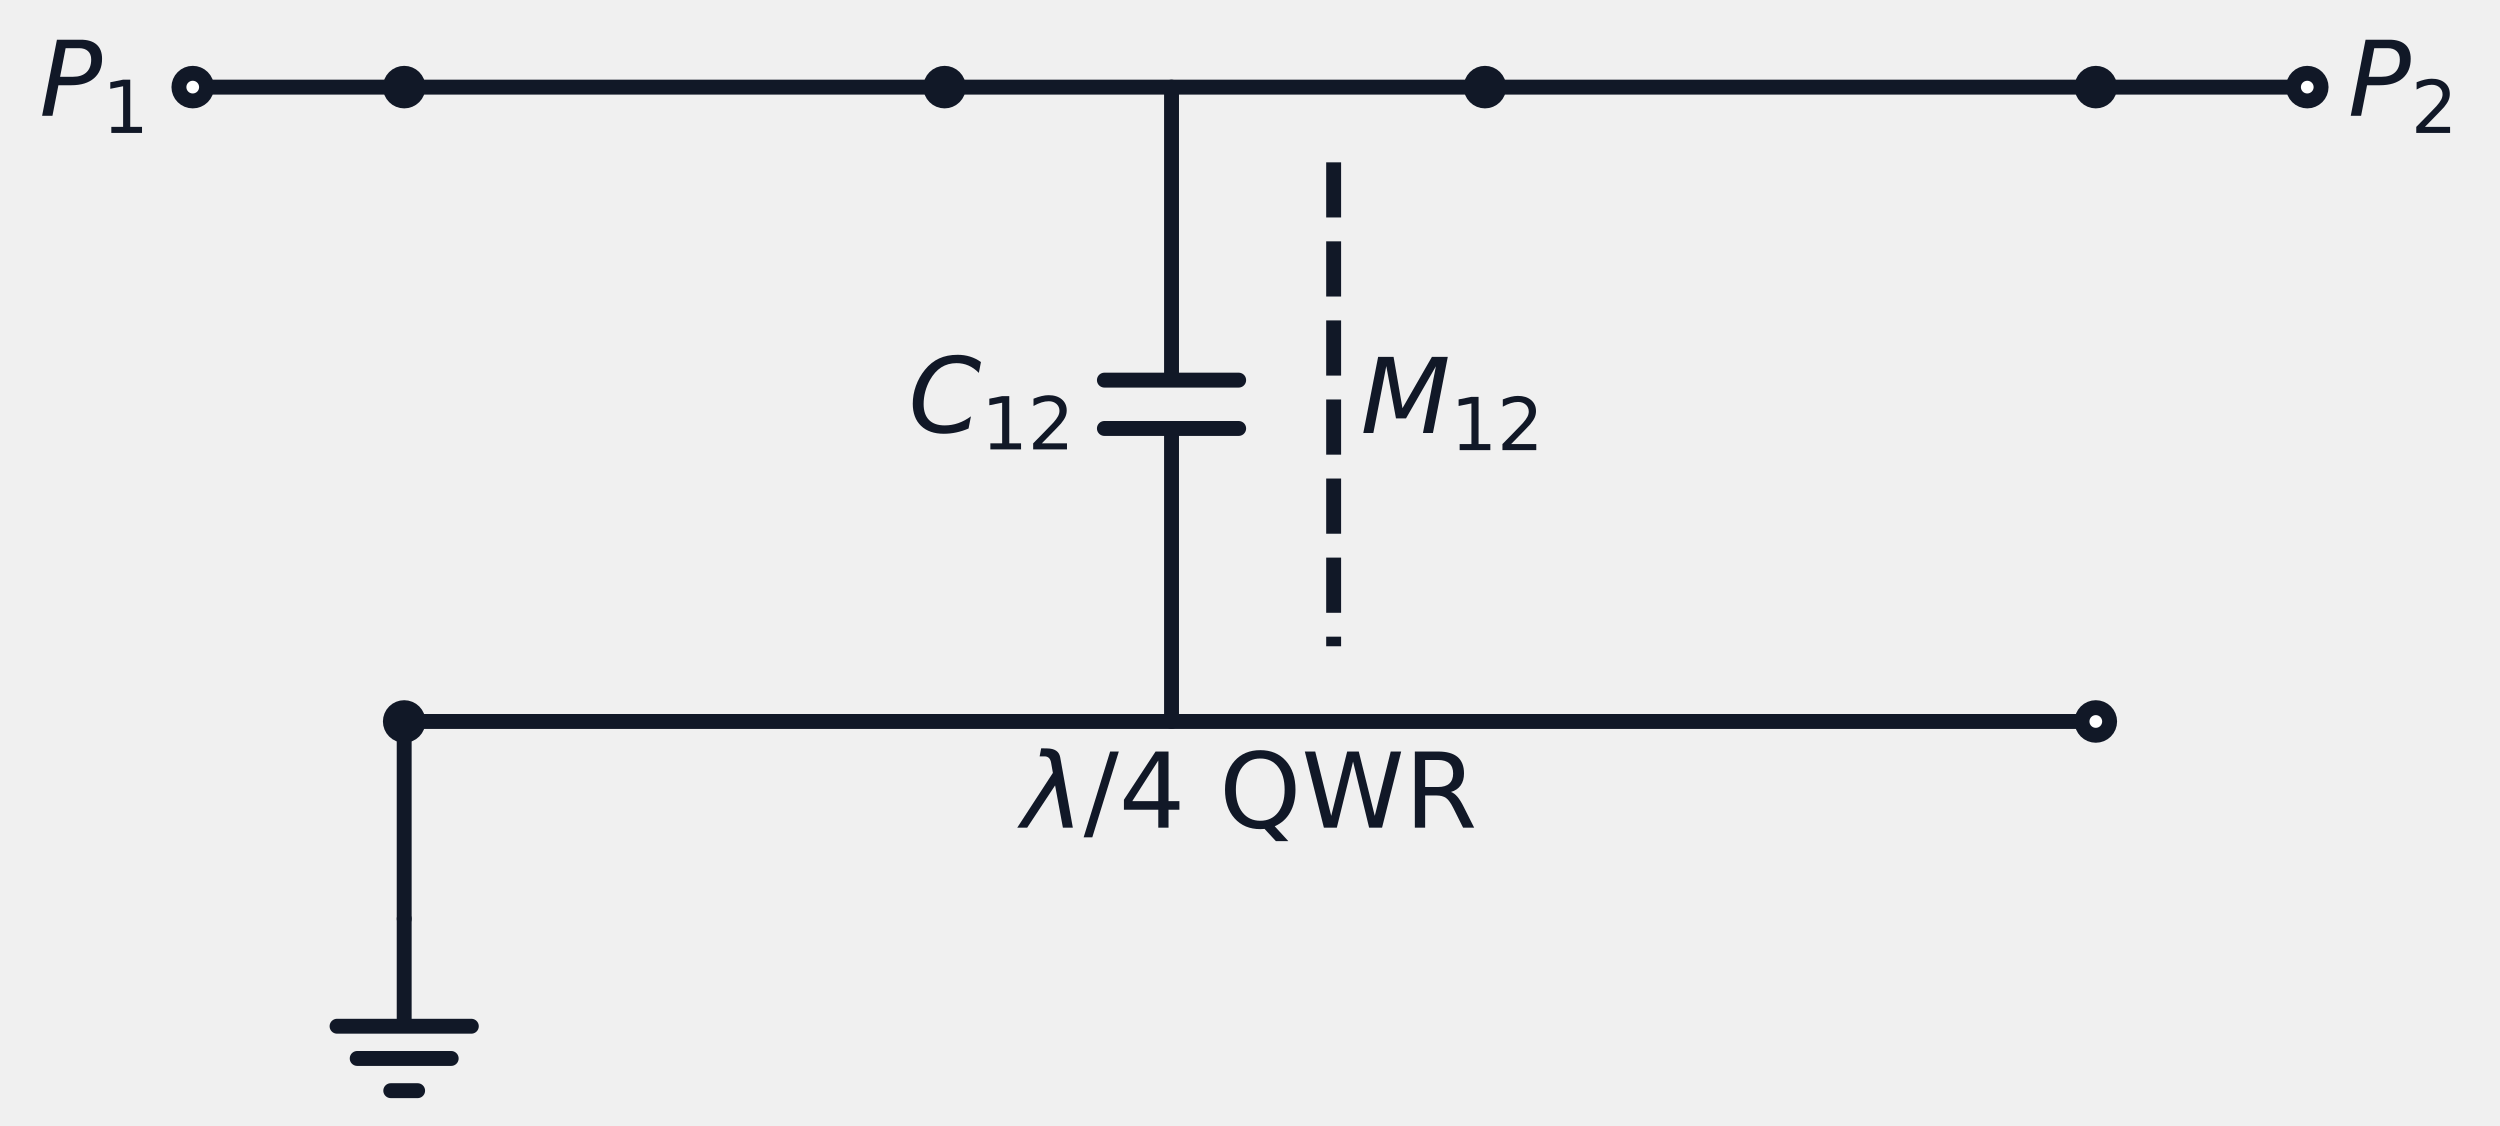
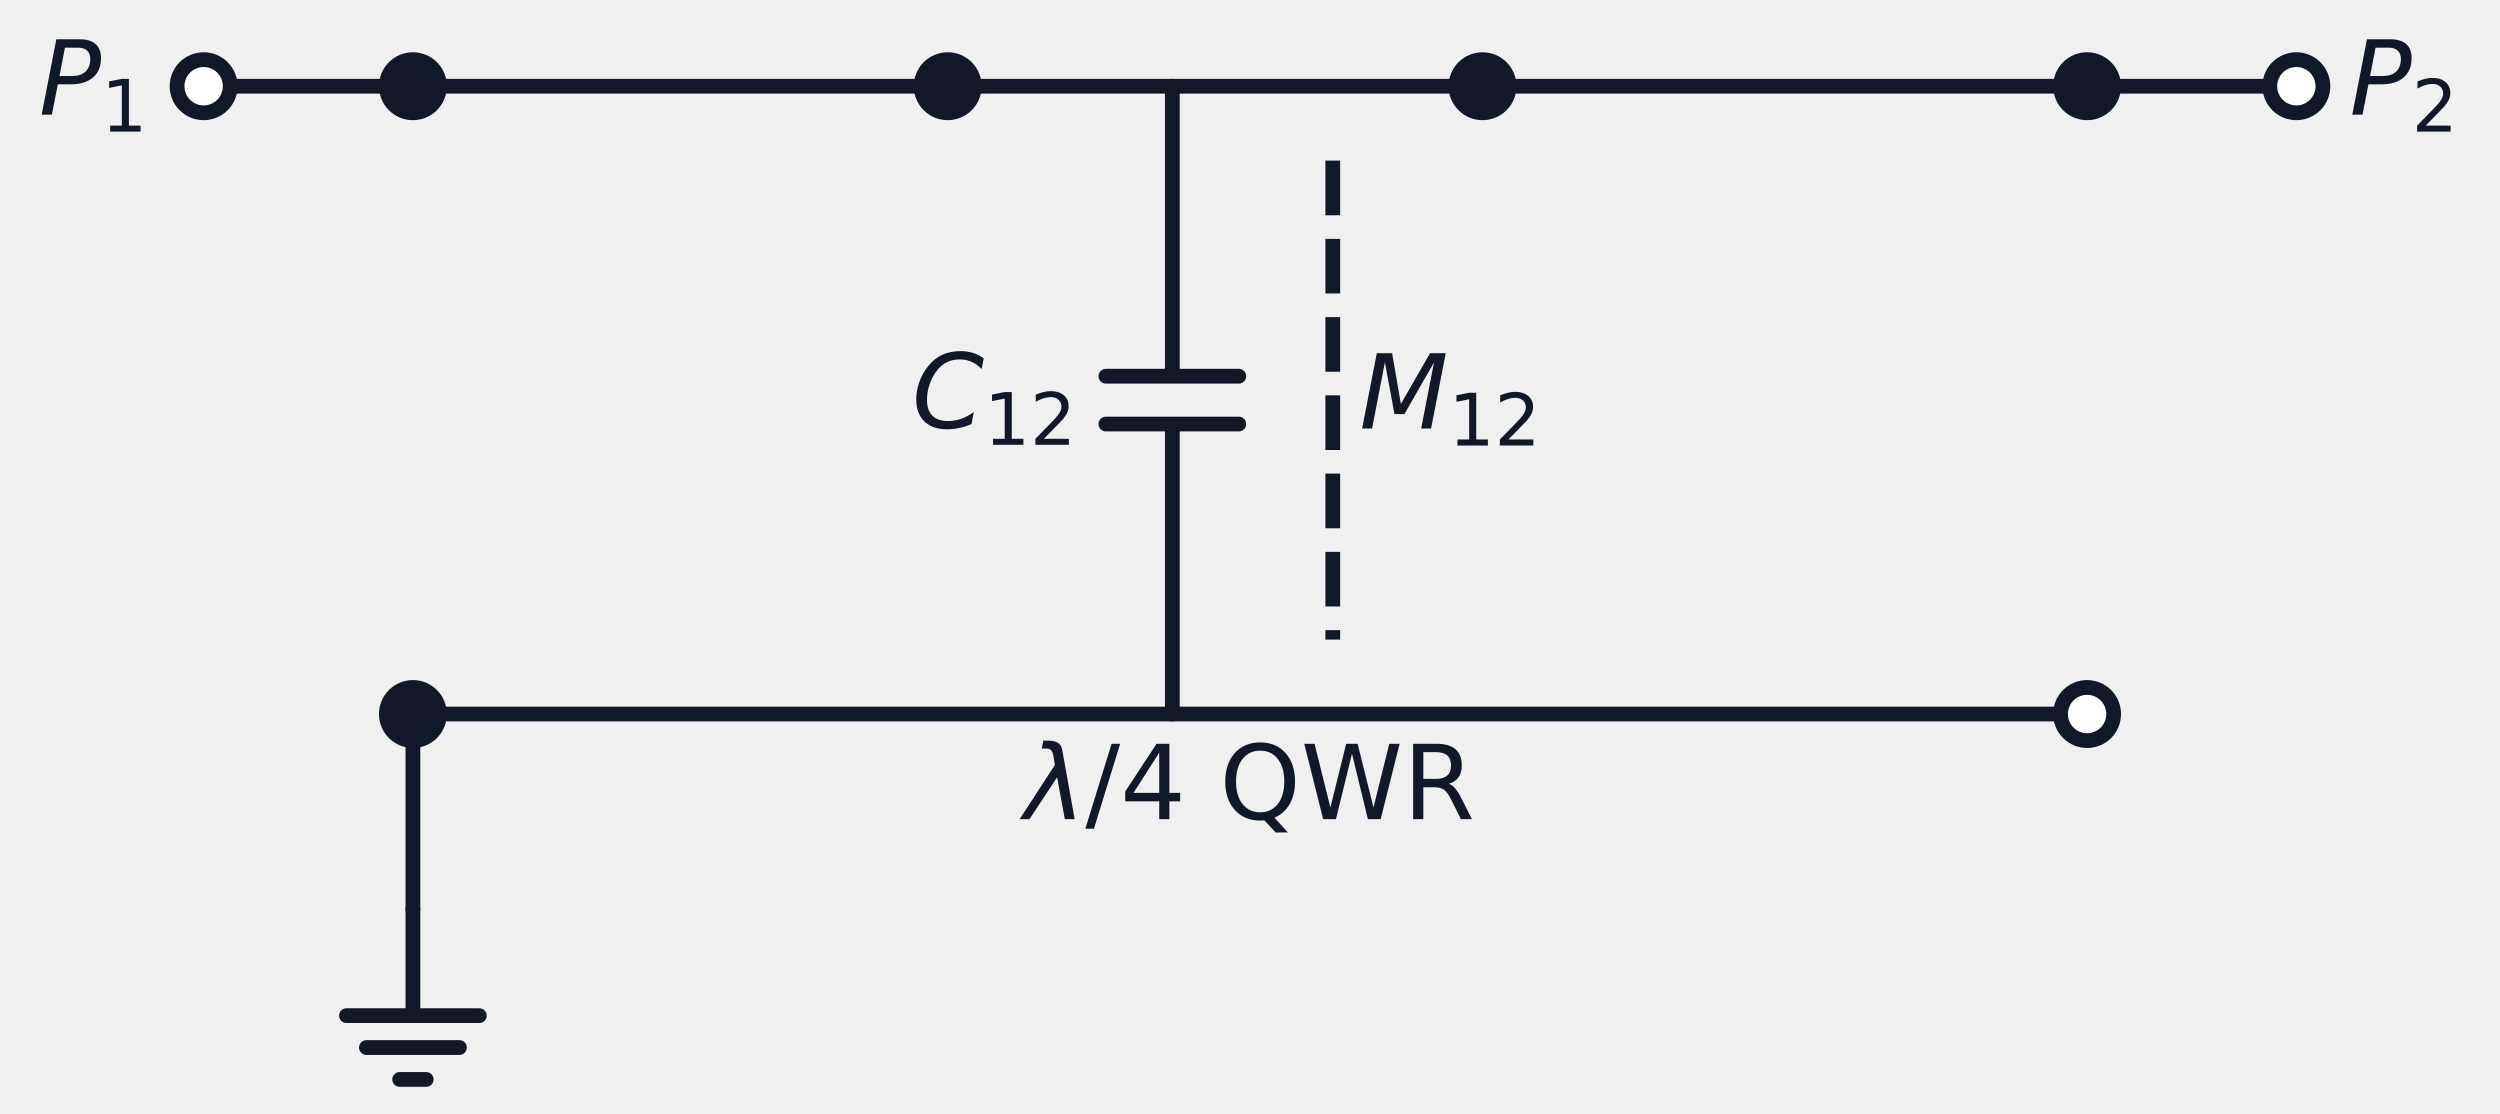
- <svg xmlns="http://www.w3.org/2000/svg" xmlns:xlink="http://www.w3.org/1999/xlink" width="335.182pt" height="150.91pt" viewBox="0 0 335.182 150.91" version="1.1">
+ <svg xmlns="http://www.w3.org/2000/svg" xmlns:xlink="http://www.w3.org/1999/xlink" width="338.676pt" height="150.91pt" viewBox="0 0 338.676 150.91" version="1.1">
  <defs>
    <style type="text/css">*{stroke-linejoin: round; stroke-linecap: butt}</style>
  </defs>
  <g id="figure_1">
    <g id="patch_1">
-       <path d="M 0 150.91 L 335.182 150.91 L 335.182 0 L 0 0 L 0 150.91 z " style="fill: none" />
+       <path d="M 0 150.91 L 338.676 150.91 L 338.676 0 L 0 0 L 0 150.91 z " style="fill: none" />
    </g>
    <g id="axes_1">
      <g id="line2d_1">
-         <path d="M 25.841 11.68 L 40.016 11.68 L 54.191 11.68 " clip-path="url(#pNORMALIZED)" style="fill: none; stroke: #111827; stroke-width: 2; stroke-linecap: round" />
+         <path d="M 27.588 11.68 L 41.763 11.68 L 55.938 11.68 " clip-path="url(#pNORMALIZED)" style="fill: none; stroke: #111827; stroke-width: 2; stroke-linecap: round" />
      </g>
      <g id="line2d_2">
-         <path d="M 280.991 11.68 L 295.166 11.68 L 309.341 11.68 " clip-path="url(#pNORMALIZED)" style="fill: none; stroke: #111827; stroke-width: 2; stroke-linecap: round" />
+         <path d="M 282.738 11.68 L 296.913 11.68 L 311.088 11.68 " clip-path="url(#pNORMALIZED)" style="fill: none; stroke: #111827; stroke-width: 2; stroke-linecap: round" />
      </g>
      <g id="line2d_3">
-         <path d="M 54.191 11.68 L 167.591 11.68 L 280.991 11.68 " clip-path="url(#pNORMALIZED)" style="fill: none; stroke: #111827; stroke-width: 2; stroke-linecap: round" />
+         <path d="M 55.938 11.68 L 169.338 11.68 L 282.738 11.68 " clip-path="url(#pNORMALIZED)" style="fill: none; stroke: #111827; stroke-width: 2; stroke-linecap: round" />
      </g>
      <g id="line2d_4">
-         <path d="M 54.191 96.73 L 167.591 96.73 L 280.991 96.73 " clip-path="url(#pNORMALIZED)" style="fill: none; stroke: #111827; stroke-width: 2; stroke-linecap: round" />
+         <path d="M 55.938 96.73 L 169.338 96.73 L 282.738 96.73 " clip-path="url(#pNORMALIZED)" style="fill: none; stroke: #111827; stroke-width: 2; stroke-linecap: round" />
      </g>
      <g id="line2d_5">
-         <path d="M 54.191 96.73 L 54.191 109.96 L 54.191 123.19 " clip-path="url(#pNORMALIZED)" style="fill: none; stroke: #111827; stroke-width: 2; stroke-linecap: round" />
+         <path d="M 55.938 96.73 L 55.938 109.96 L 55.938 123.19 " clip-path="url(#pNORMALIZED)" style="fill: none; stroke: #111827; stroke-width: 2; stroke-linecap: round" />
      </g>
      <g id="line2d_6">
-         <path d="M 54.191 123.19 L 54.191 137.59 L 45.191 137.59 L 63.191 137.59 M 47.891 141.91 L 60.491 141.91 M 52.391 146.23 L 55.991 146.23 " clip-path="url(#pNORMALIZED)" style="fill: none; stroke: #111827; stroke-width: 2; stroke-linecap: round" />
+         <path d="M 55.938 123.19 L 55.938 137.59 L 46.938 137.59 L 64.938 137.59 M 49.638 141.91 L 62.238 141.91 M 54.138 146.23 L 57.738 146.23 " clip-path="url(#pNORMALIZED)" style="fill: none; stroke: #111827; stroke-width: 2; stroke-linecap: round" />
      </g>
      <g id="line2d_7">
-         <path d="M 157.07 11.68 L 157.07 50.965 M 166.07 50.965 L 148.07 50.965 M 166.07 57.445 L 148.07 57.445 M 157.07 57.445 L 157.07 96.73 " clip-path="url(#pNORMALIZED)" style="fill: none; stroke: #111827; stroke-width: 2; stroke-linecap: round" />
+         <path d="M 158.817 11.68 L 158.817 50.965 M 167.817 50.965 L 149.817 50.965 M 167.817 57.445 L 149.817 57.445 M 158.817 57.445 L 158.817 96.73 " clip-path="url(#pNORMALIZED)" style="fill: none; stroke: #111827; stroke-width: 2; stroke-linecap: round" />
      </g>
      <g id="line2d_8">
-         <path d="M 178.805 21.76 L 178.805 54.205 L 178.805 86.65 " clip-path="url(#pNORMALIZED)" style="fill: none; stroke-dasharray: 7.4,3.2; stroke-dashoffset: 0; stroke: #111827; stroke-width: 2" />
+         <path d="M 180.552 21.76 L 180.552 54.205 L 180.552 86.65 " clip-path="url(#pNORMALIZED)" style="fill: none; stroke-dasharray: 7.4,3.2; stroke-dashoffset: 0; stroke: #111827; stroke-width: 2" />
      </g>
      <g id="text_1">
-         <g style="fill: #111827" transform="translate(137.0009 110.9678) scale(0.14 -0.14)">
+         <g style="fill: #111827" transform="translate(138.748 110.9678) scale(0.14 -0.14)">
          <defs>
            <path id="DejaVuSans-Oblique-3bb" d="M 2350 4316 L 3125 0 L 2516 0 L 2038 2588 L 328 0 L -281 0 L 1903 3356 L 1794 3975 Q 1725 4369 1391 4369 L 1091 4369 L 1184 4863 L 1550 4856 Q 2253 4847 2350 4316 z " transform="scale(0.015625)" />
            <path id="DejaVuSans-2f" d="M 1625 4666 L 2156 4666 L 531 -594 L 0 -594 L 1625 4666 z " transform="scale(0.015625)" />
            <path id="DejaVuSans-34" d="M 2419 4116 L 825 1625 L 2419 1625 L 2419 4116 z M 2253 4666 L 3047 4666 L 3047 1625 L 3713 1625 L 3713 1100 L 3047 1100 L 3047 0 L 2419 0 L 2419 1100 L 313 1100 L 313 1709 L 2253 4666 z " transform="scale(0.015625)" />
            <path id="DejaVuSans-51" d="M 2522 4238 Q 1834 4238 1429 3725 Q 1025 3213 1025 2328 Q 1025 1447 1429 934 Q 1834 422 2522 422 Q 3209 422 3611 934 Q 4013 1447 4013 2328 Q 4013 3213 3611 3725 Q 3209 4238 2522 4238 z M 3406 84 L 4238 -825 L 3475 -825 L 2784 -78 Q 2681 -84 2626 -87 Q 2572 -91 2522 -91 Q 1538 -91 948 567 Q 359 1225 359 2328 Q 359 3434 948 4092 Q 1538 4750 2522 4750 Q 3503 4750 4090 4092 Q 4678 3434 4678 2328 Q 4678 1516 4351 937 Q 4025 359 3406 84 z " transform="scale(0.015625)" />
            <path id="DejaVuSans-57" d="M 213 4666 L 850 4666 L 1831 722 L 2809 4666 L 3519 4666 L 4500 722 L 5478 4666 L 6119 4666 L 4947 0 L 4153 0 L 3169 4050 L 2175 0 L 1381 0 L 213 4666 z " transform="scale(0.015625)" />
            <path id="DejaVuSans-52" d="M 2841 2188 Q 3044 2119 3236 1894 Q 3428 1669 3622 1275 L 4263 0 L 3584 0 L 2988 1197 Q 2756 1666 2539 1819 Q 2322 1972 1947 1972 L 1259 1972 L 1259 0 L 628 0 L 628 4666 L 2053 4666 Q 2853 4666 3247 4331 Q 3641 3997 3641 3322 Q 3641 2881 3436 2590 Q 3231 2300 2841 2188 z M 1259 4147 L 1259 2491 L 2053 2491 Q 2509 2491 2742 2702 Q 2975 2913 2975 3322 Q 2975 3731 2742 3939 Q 2509 4147 2053 4147 L 1259 4147 z " transform="scale(0.015625)" />
          </defs>
          <use xlink:href="#DejaVuSans-Oblique-3bb" transform="translate(0 0.015625)" />
          <use xlink:href="#DejaVuSans-2f" transform="translate(59.17969 0.015625)" />
          <use xlink:href="#DejaVuSans-34" transform="translate(92.87109 0.015625)" />
          <use xlink:href="#DejaVuSans-51" transform="translate(188.9645 0.015625)" />
          <use xlink:href="#DejaVuSans-57" transform="translate(267.6755 0.015625)" />
          <use xlink:href="#DejaVuSans-52" transform="translate(366.5524 0.015625)" />
        </g>
      </g>
      <g id="text_2">
-         <g style="fill: #111827" transform="translate(121.7899 58.06813) scale(0.14 -0.14)">
+         <g style="fill: #111827" transform="translate(123.537 58.06813) scale(0.14 -0.14)">
          <defs>
            <path id="DejaVuSans-Oblique-43" d="M 4447 4306 L 4319 3641 Q 4019 3944 3683 4091 Q 3347 4238 2956 4238 Q 2422 4238 2017 3981 Q 1613 3725 1319 3200 Q 1131 2863 1032 2486 Q 934 2109 934 1728 Q 934 1091 1264 756 Q 1594 422 2222 422 Q 2656 422 3056 561 Q 3456 700 3834 978 L 3688 231 Q 3316 72 2936 -9 Q 2556 -91 2175 -91 Q 1278 -91 773 396 Q 269 884 269 1753 Q 269 2309 461 2846 Q 653 3384 1013 3828 Q 1394 4300 1883 4525 Q 2372 4750 3022 4750 Q 3422 4750 3780 4639 Q 4138 4528 4447 4306 z " transform="scale(0.015625)" />
            <path id="DejaVuSans-31" d="M 794 531 L 1825 531 L 1825 4091 L 703 3866 L 703 4441 L 1819 4666 L 2450 4666 L 2450 531 L 3481 531 L 3481 0 L 794 0 L 794 531 z " transform="scale(0.015625)" />
            <path id="DejaVuSans-32" d="M 1228 531 L 3431 531 L 3431 0 L 469 0 L 469 531 Q 828 903 1448 1529 Q 2069 2156 2228 2338 Q 2531 2678 2651 2914 Q 2772 3150 2772 3378 Q 2772 3750 2511 3984 Q 2250 4219 1831 4219 Q 1534 4219 1204 4116 Q 875 4013 500 3803 L 500 4441 Q 881 4594 1212 4672 Q 1544 4750 1819 4750 Q 2544 4750 2975 4387 Q 3406 4025 3406 3419 Q 3406 3131 3298 2873 Q 3191 2616 2906 2266 Q 2828 2175 2409 1742 Q 1991 1309 1228 531 z " transform="scale(0.015625)" />
          </defs>
          <use xlink:href="#DejaVuSans-Oblique-43" transform="translate(0 0.78125)" />
          <use xlink:href="#DejaVuSans-31" transform="translate(69.82422 -15.625) scale(0.7)" />
          <use xlink:href="#DejaVuSans-32" transform="translate(114.3604 -15.625) scale(0.7)" />
        </g>
      </g>
      <g id="text_3">
-         <g style="fill: #111827" transform="translate(182.4049 58.06813) scale(0.14 -0.14)">
+         <g style="fill: #111827" transform="translate(184.152 58.06813) scale(0.14 -0.14)">
          <defs>
            <path id="DejaVuSans-Oblique-4d" d="M 1081 4666 L 2028 4666 L 2572 1522 L 4378 4666 L 5350 4666 L 4441 0 L 3828 0 L 4622 4091 L 2791 897 L 2175 897 L 1581 4103 L 788 0 L 172 0 L 1081 4666 z " transform="scale(0.015625)" />
          </defs>
          <use xlink:href="#DejaVuSans-Oblique-4d" transform="translate(0 0.09375)" />
          <use xlink:href="#DejaVuSans-31" transform="translate(86.2793 -16.3125) scale(0.7)" />
          <use xlink:href="#DejaVuSans-32" transform="translate(130.8154 -16.3125) scale(0.7)" />
        </g>
      </g>
      <g id="patch_2">
-         <path d="M 25.841 13.533 C 26.332 13.533 26.804 13.338 27.151 12.99 C 27.499 12.643 27.694 12.171 27.694 11.68 C 27.694 11.189 27.499 10.717 27.151 10.37 C 26.804 10.022 26.332 9.827 25.841 9.827 C 25.35 9.827 24.878 10.022 24.531 10.37 C 24.183 10.717 23.988 11.189 23.988 11.68 C 23.988 12.171 24.183 12.643 24.531 12.99 C 24.878 13.338 25.35 13.533 25.841 13.533 z " clip-path="url(#pNORMALIZED)" style="fill: #ffffff; stroke: #111827; stroke-width: 2; stroke-linejoin: miter" />
+         <path d="M 27.588 15.28 C 28.543 15.28 29.458 14.901 30.134 14.226 C 30.809 13.55 31.188 12.635 31.188 11.68 C 31.188 10.725 30.809 9.81 30.134 9.134 C 29.458 8.459 28.543 8.08 27.588 8.08 C 26.633 8.08 25.718 8.459 25.042 9.134 C 24.367 9.81 23.988 10.725 23.988 11.68 C 23.988 12.635 24.367 13.55 25.042 14.226 C 25.718 14.901 26.633 15.28 27.588 15.28 z " clip-path="url(#pNORMALIZED)" style="fill: #ffffff; stroke: #111827; stroke-width: 2; stroke-linejoin: miter" />
      </g>
      <g id="text_4">
        <g style="fill: #111827" transform="translate(5.268 15.54312) scale(0.14 -0.14)">
          <defs>
            <path id="DejaVuSans-Oblique-50" d="M 1081 4666 L 2541 4666 Q 3178 4666 3512 4369 Q 3847 4072 3847 3500 Q 3847 2731 3353 2303 Q 2859 1875 1966 1875 L 1172 1875 L 806 0 L 172 0 L 1081 4666 z M 1613 4147 L 1275 2394 L 2069 2394 Q 2606 2394 2893 2669 Q 3181 2944 3181 3456 Q 3181 3784 2986 3965 Q 2791 4147 2438 4147 L 1613 4147 z " transform="scale(0.015625)" />
          </defs>
          <use xlink:href="#DejaVuSans-Oblique-50" transform="translate(0 0.09375)" />
          <use xlink:href="#DejaVuSans-31" transform="translate(60.30273 -16.3125) scale(0.7)" />
        </g>
      </g>
      <g id="patch_3">
-         <path d="M 309.341 13.533 C 309.832 13.533 310.304 13.338 310.651 12.99 C 310.999 12.643 311.194 12.171 311.194 11.68 C 311.194 11.189 310.999 10.717 310.651 10.37 C 310.304 10.022 309.832 9.827 309.341 9.827 C 308.85 9.827 308.378 10.022 308.031 10.37 C 307.683 10.717 307.488 11.189 307.488 11.68 C 307.488 12.171 307.683 12.643 308.031 12.99 C 308.378 13.338 308.85 13.533 309.341 13.533 z " clip-path="url(#pNORMALIZED)" style="fill: #ffffff; stroke: #111827; stroke-width: 2; stroke-linejoin: miter" />
+         <path d="M 311.088 15.28 C 312.043 15.28 312.958 14.901 313.634 14.226 C 314.309 13.55 314.688 12.635 314.688 11.68 C 314.688 10.725 314.309 9.81 313.634 9.134 C 312.958 8.459 312.043 8.08 311.088 8.08 C 310.133 8.08 309.218 8.459 308.542 9.134 C 307.867 9.81 307.488 10.725 307.488 11.68 C 307.488 12.635 307.867 13.55 308.542 14.226 C 309.218 14.901 310.133 15.28 311.088 15.28 z " clip-path="url(#pNORMALIZED)" style="fill: #ffffff; stroke: #111827; stroke-width: 2; stroke-linejoin: miter" />
      </g>
      <g id="text_5">
-         <g style="fill: #111827" transform="translate(314.7939 15.54312) scale(0.14 -0.14)">
+         <g style="fill: #111827" transform="translate(318.288 15.54312) scale(0.14 -0.14)">
          <use xlink:href="#DejaVuSans-Oblique-50" transform="translate(0 0.09375)" />
          <use xlink:href="#DejaVuSans-32" transform="translate(60.30273 -16.3125) scale(0.7)" />
        </g>
      </g>
      <g id="patch_4">
-         <path d="M 280.991 98.583 C 281.482 98.583 281.954 98.388 282.301 98.04 C 282.649 97.693 282.844 97.221 282.844 96.73 C 282.844 96.239 282.649 95.767 282.301 95.42 C 281.954 95.072 281.482 94.877 280.991 94.877 C 280.5 94.877 280.028 95.072 279.681 95.42 C 279.333 95.767 279.138 96.239 279.138 96.73 C 279.138 97.221 279.333 97.693 279.681 98.04 C 280.028 98.388 280.5 98.583 280.991 98.583 z " clip-path="url(#pNORMALIZED)" style="fill: #ffffff; stroke: #111827; stroke-width: 2; stroke-linejoin: miter" />
+         <path d="M 282.738 100.33 C 283.693 100.33 284.608 99.951 285.284 99.276 C 285.959 98.6 286.338 97.685 286.338 96.73 C 286.338 95.775 285.959 94.86 285.284 94.184 C 284.608 93.509 283.693 93.13 282.738 93.13 C 281.783 93.13 280.868 93.509 280.192 94.184 C 279.517 94.86 279.138 95.775 279.138 96.73 C 279.138 97.685 279.517 98.6 280.192 99.276 C 280.868 99.951 281.783 100.33 282.738 100.33 z " clip-path="url(#pNORMALIZED)" style="fill: #ffffff; stroke: #111827; stroke-width: 2; stroke-linejoin: miter" />
      </g>
      <g id="patch_5">
-         <path d="M 54.191 13.533 C 54.682 13.533 55.154 13.338 55.501 12.99 C 55.849 12.643 56.044 12.171 56.044 11.68 C 56.044 11.189 55.849 10.717 55.501 10.37 C 55.154 10.022 54.682 9.827 54.191 9.827 C 53.7 9.827 53.228 10.022 52.881 10.37 C 52.533 10.717 52.338 11.189 52.338 11.68 C 52.338 12.171 52.533 12.643 52.881 12.99 C 53.228 13.338 53.7 13.533 54.191 13.533 z " clip-path="url(#pNORMALIZED)" style="fill: #111827; stroke: #111827; stroke-width: 2; stroke-linejoin: miter" />
+         <path d="M 55.938 15.28 C 56.893 15.28 57.808 14.901 58.484 14.226 C 59.159 13.55 59.538 12.635 59.538 11.68 C 59.538 10.725 59.159 9.81 58.484 9.134 C 57.808 8.459 56.893 8.08 55.938 8.08 C 54.983 8.08 54.068 8.459 53.392 9.134 C 52.717 9.81 52.338 10.725 52.338 11.68 C 52.338 12.635 52.717 13.55 53.392 14.226 C 54.068 14.901 54.983 15.28 55.938 15.28 z " clip-path="url(#pNORMALIZED)" style="fill: #111827; stroke: #111827; stroke-width: 2; stroke-linejoin: miter" />
      </g>
      <g id="patch_6">
-         <path d="M 280.991 13.533 C 281.482 13.533 281.954 13.338 282.301 12.99 C 282.649 12.643 282.844 12.171 282.844 11.68 C 282.844 11.189 282.649 10.717 282.301 10.37 C 281.954 10.022 281.482 9.827 280.991 9.827 C 280.5 9.827 280.028 10.022 279.681 10.37 C 279.333 10.717 279.138 11.189 279.138 11.68 C 279.138 12.171 279.333 12.643 279.681 12.99 C 280.028 13.338 280.5 13.533 280.991 13.533 z " clip-path="url(#pNORMALIZED)" style="fill: #111827; stroke: #111827; stroke-width: 2; stroke-linejoin: miter" />
+         <path d="M 282.738 15.28 C 283.693 15.28 284.608 14.901 285.284 14.226 C 285.959 13.55 286.338 12.635 286.338 11.68 C 286.338 10.725 285.959 9.81 285.284 9.134 C 284.608 8.459 283.693 8.08 282.738 8.08 C 281.783 8.08 280.868 8.459 280.192 9.134 C 279.517 9.81 279.138 10.725 279.138 11.68 C 279.138 12.635 279.517 13.55 280.192 14.226 C 280.868 14.901 281.783 15.28 282.738 15.28 z " clip-path="url(#pNORMALIZED)" style="fill: #111827; stroke: #111827; stroke-width: 2; stroke-linejoin: miter" />
      </g>
      <g id="patch_7">
-         <path d="M 54.191 98.583 C 54.682 98.583 55.154 98.388 55.501 98.04 C 55.849 97.693 56.044 97.221 56.044 96.73 C 56.044 96.239 55.849 95.767 55.501 95.42 C 55.154 95.072 54.682 94.877 54.191 94.877 C 53.7 94.877 53.228 95.072 52.881 95.42 C 52.533 95.767 52.338 96.239 52.338 96.73 C 52.338 97.221 52.533 97.693 52.881 98.04 C 53.228 98.388 53.7 98.583 54.191 98.583 z " clip-path="url(#pNORMALIZED)" style="fill: #111827; stroke: #111827; stroke-width: 2; stroke-linejoin: miter" />
+         <path d="M 55.938 100.33 C 56.893 100.33 57.808 99.951 58.484 99.276 C 59.159 98.6 59.538 97.685 59.538 96.73 C 59.538 95.775 59.159 94.86 58.484 94.184 C 57.808 93.509 56.893 93.13 55.938 93.13 C 54.983 93.13 54.068 93.509 53.392 94.184 C 52.717 94.86 52.338 95.775 52.338 96.73 C 52.338 97.685 52.717 98.6 53.392 99.276 C 54.068 99.951 54.983 100.33 55.938 100.33 z " clip-path="url(#pNORMALIZED)" style="fill: #111827; stroke: #111827; stroke-width: 2; stroke-linejoin: miter" />
      </g>
      <g id="patch_8">
-         <path d="M 126.641 13.533 C 127.132 13.533 127.604 13.338 127.951 12.99 C 128.299 12.643 128.494 12.171 128.494 11.68 C 128.494 11.189 128.299 10.717 127.951 10.37 C 127.604 10.022 127.132 9.827 126.641 9.827 C 126.15 9.827 125.678 10.022 125.331 10.37 C 124.983 10.717 124.788 11.189 124.788 11.68 C 124.788 12.171 124.983 12.643 125.331 12.99 C 125.678 13.338 126.15 13.533 126.641 13.533 z " clip-path="url(#pNORMALIZED)" style="fill: #111827; stroke: #111827; stroke-width: 2; stroke-linejoin: miter" />
+         <path d="M 128.388 15.28 C 129.343 15.28 130.258 14.901 130.934 14.226 C 131.609 13.55 131.988 12.635 131.988 11.68 C 131.988 10.725 131.609 9.81 130.934 9.134 C 130.258 8.459 129.343 8.08 128.388 8.08 C 127.433 8.08 126.518 8.459 125.842 9.134 C 125.167 9.81 124.788 10.725 124.788 11.68 C 124.788 12.635 125.167 13.55 125.842 14.226 C 126.518 14.901 127.433 15.28 128.388 15.28 z " clip-path="url(#pNORMALIZED)" style="fill: #111827; stroke: #111827; stroke-width: 2; stroke-linejoin: miter" />
      </g>
      <g id="patch_9">
-         <path d="M 199.091 13.533 C 199.582 13.533 200.054 13.338 200.401 12.99 C 200.749 12.643 200.944 12.171 200.944 11.68 C 200.944 11.189 200.749 10.717 200.401 10.37 C 200.054 10.022 199.582 9.827 199.091 9.827 C 198.6 9.827 198.128 10.022 197.781 10.37 C 197.433 10.717 197.238 11.189 197.238 11.68 C 197.238 12.171 197.433 12.643 197.781 12.99 C 198.128 13.338 198.6 13.533 199.091 13.533 z " clip-path="url(#pNORMALIZED)" style="fill: #111827; stroke: #111827; stroke-width: 2; stroke-linejoin: miter" />
+         <path d="M 200.838 15.28 C 201.793 15.28 202.708 14.901 203.384 14.226 C 204.059 13.55 204.438 12.635 204.438 11.68 C 204.438 10.725 204.059 9.81 203.384 9.134 C 202.708 8.459 201.793 8.08 200.838 8.08 C 199.883 8.08 198.968 8.459 198.292 9.134 C 197.617 9.81 197.238 10.725 197.238 11.68 C 197.238 12.635 197.617 13.55 198.292 14.226 C 198.968 14.901 199.883 15.28 200.838 15.28 z " clip-path="url(#pNORMALIZED)" style="fill: #111827; stroke: #111827; stroke-width: 2; stroke-linejoin: miter" />
      </g>
    </g>
  </g>
  <defs>
    <clipPath id="pNORMALIZED">
-       <rect x="0" y="0" width="335.182" height="150.91" />
+       <rect x="0" y="0" width="338.676" height="150.91" />
    </clipPath>
  </defs>
</svg>
